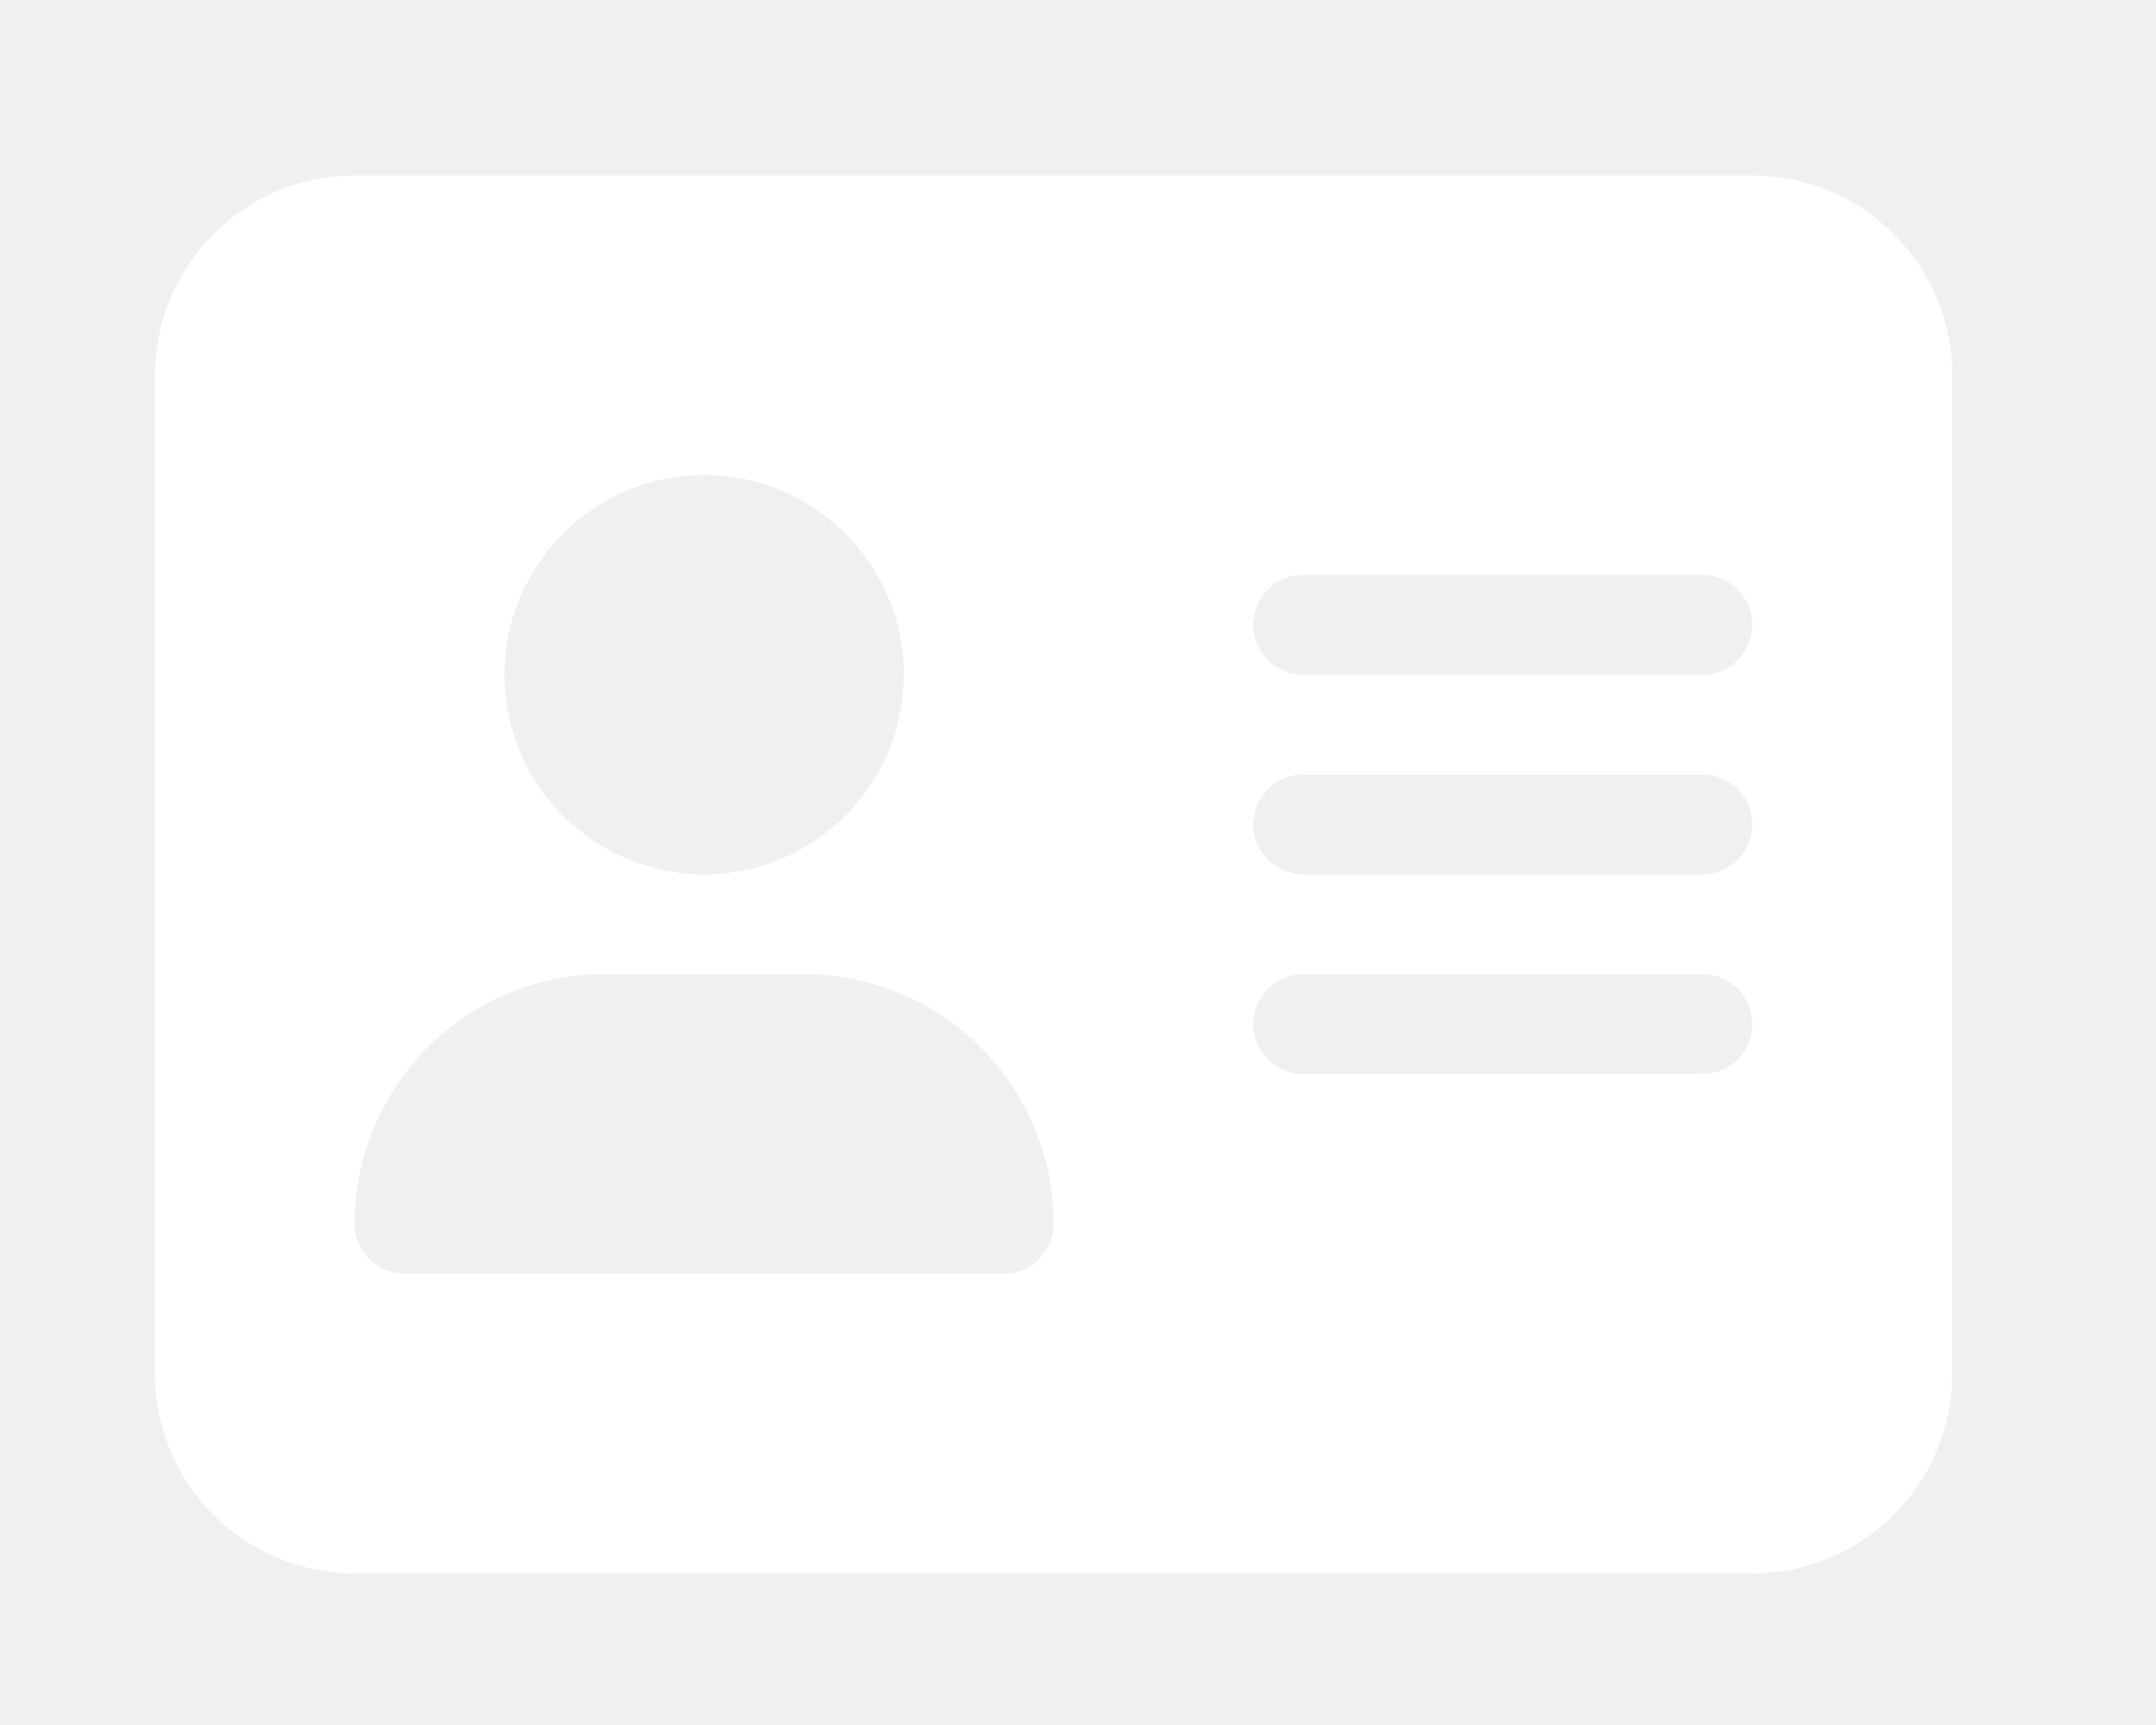
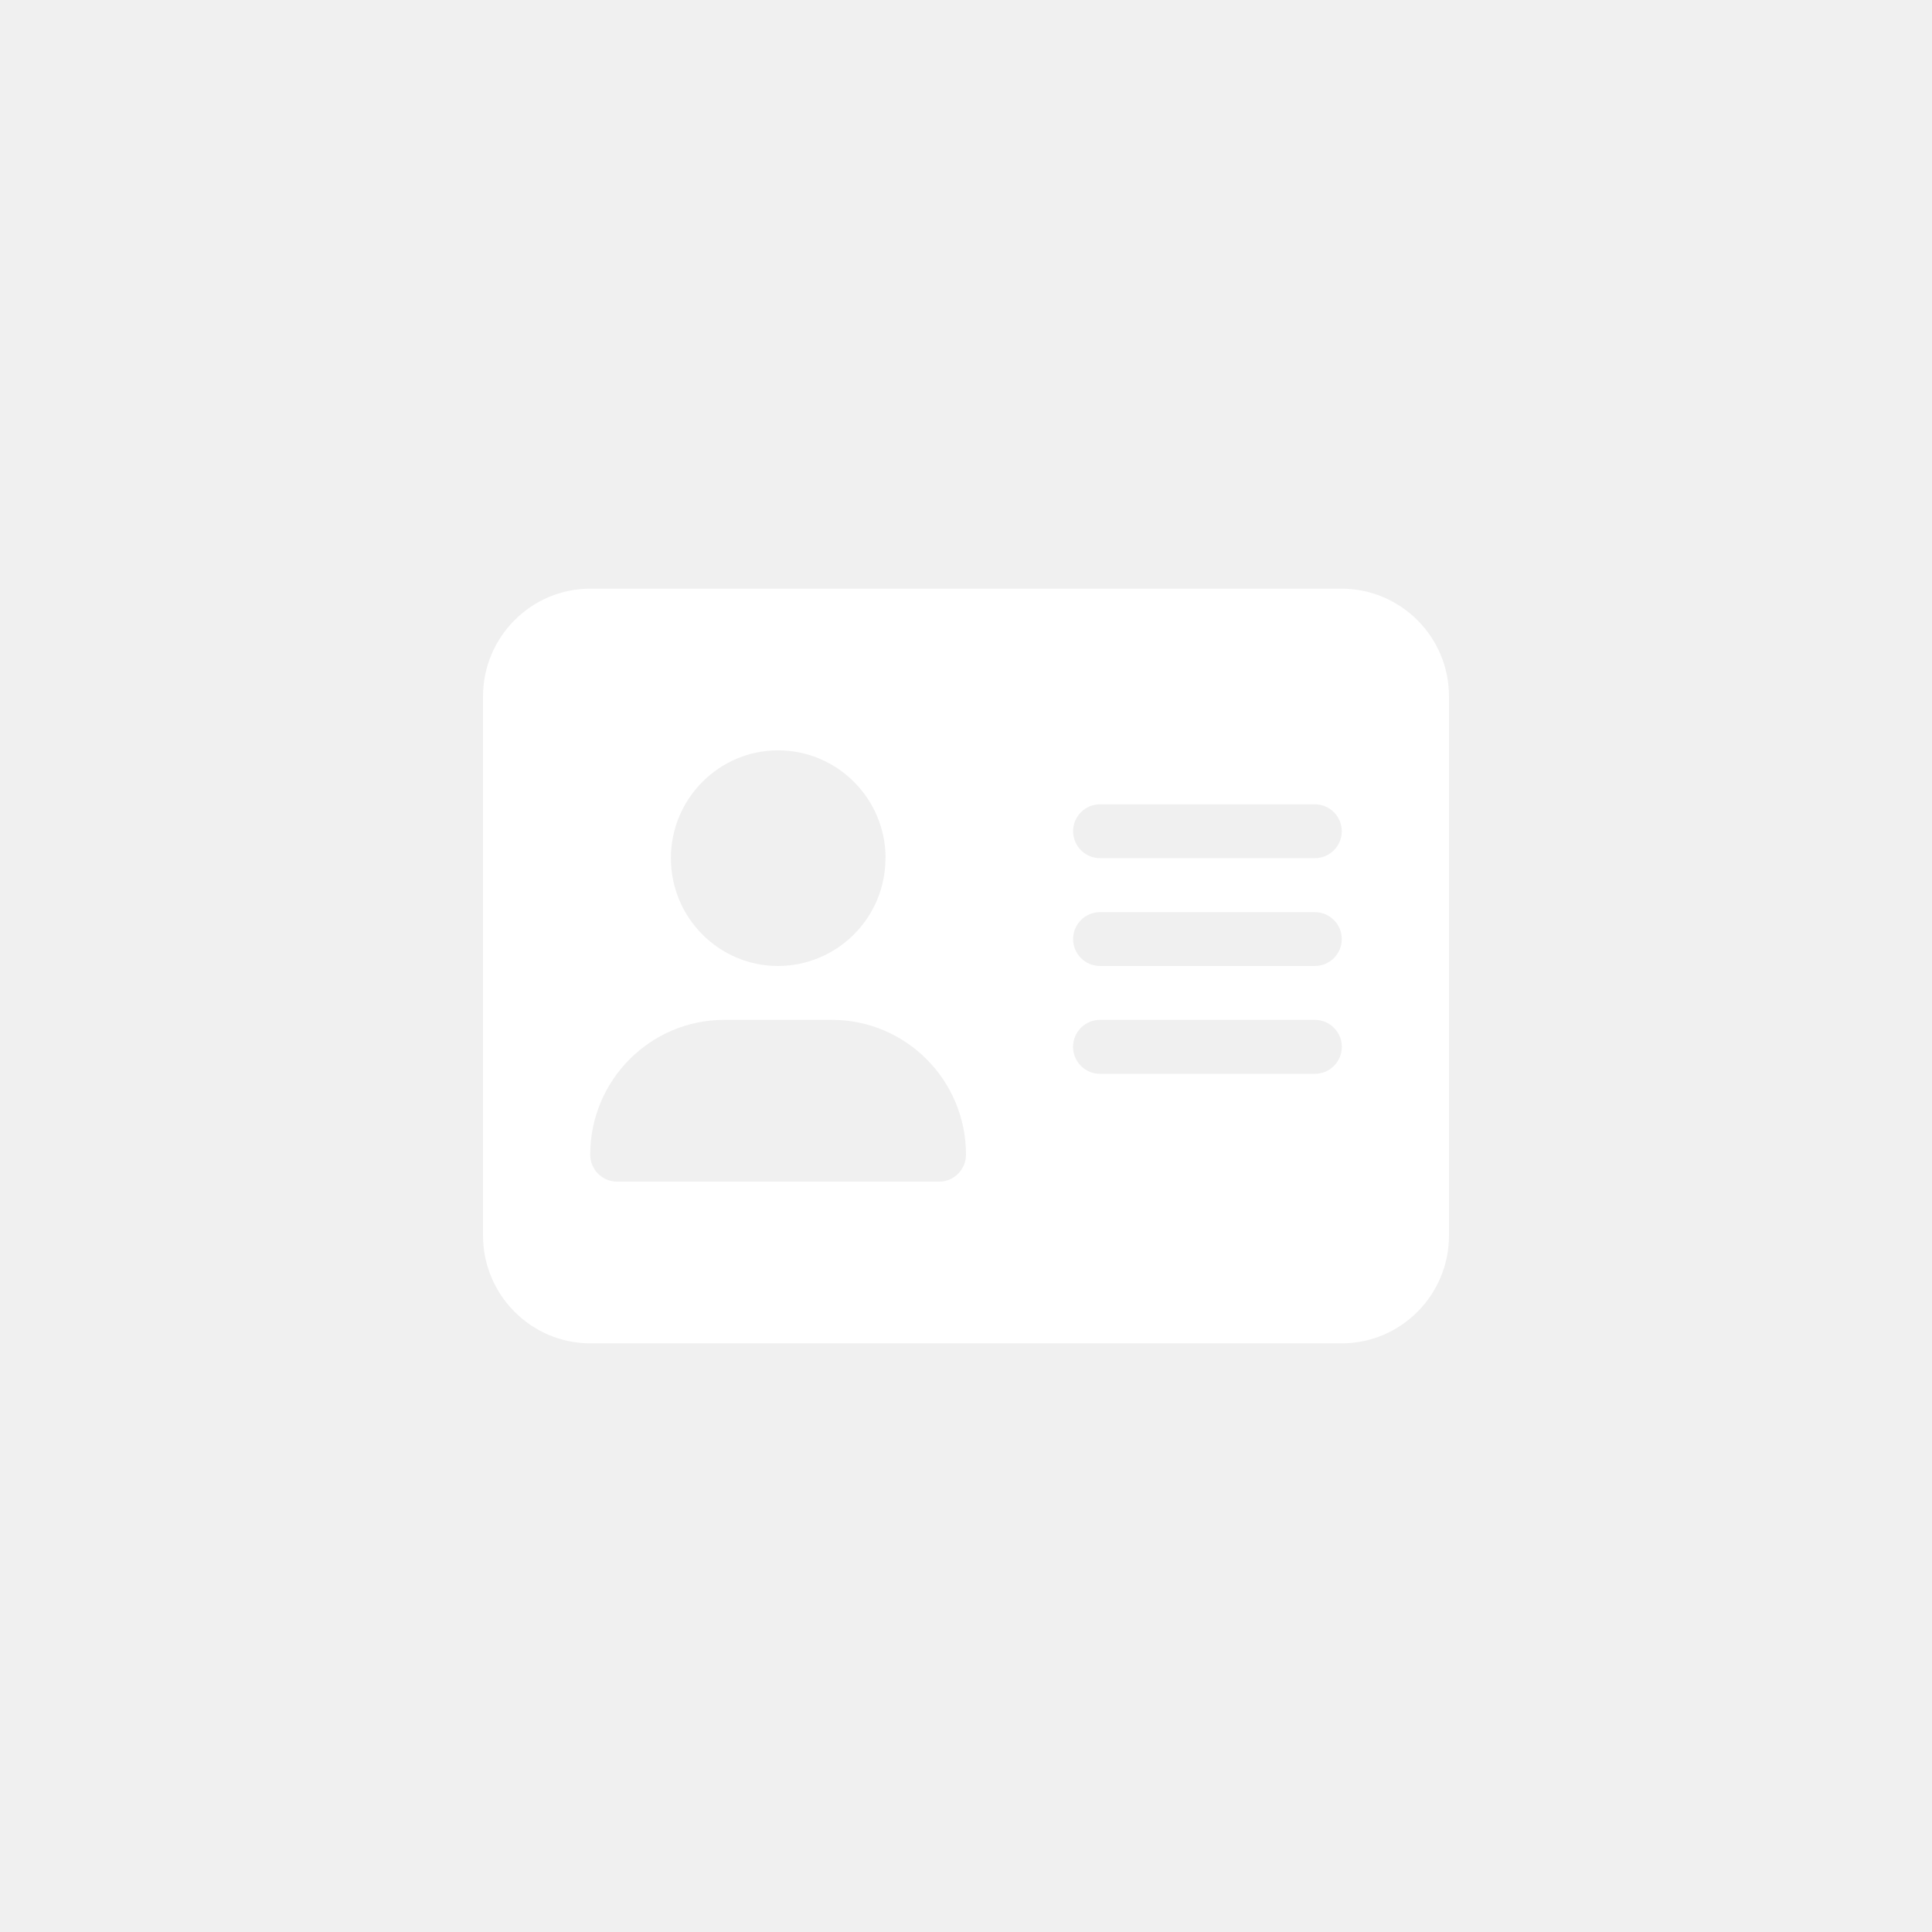
- <svg xmlns="http://www.w3.org/2000/svg" width="10" height="8" viewBox="0 0 10 8" fill="none">
-   <path d="M1.645 0.814C1.135 0.814 0.719 1.229 0.719 1.74V6.371C0.719 6.881 1.135 7.297 1.645 7.297H8.128C8.639 7.297 9.055 6.881 9.055 6.371V1.74C9.055 1.229 8.639 0.814 8.128 0.814H1.645ZM2.803 4.518H3.729C4.369 4.518 4.887 5.036 4.887 5.676C4.887 5.803 4.783 5.908 4.655 5.908H1.877C1.75 5.908 1.645 5.803 1.645 5.676C1.645 5.036 2.163 4.518 2.803 4.518ZM4.192 3.129C4.192 3.64 3.777 4.055 3.266 4.055C2.755 4.055 2.34 3.64 2.34 3.129C2.34 2.618 2.755 2.203 3.266 2.203C3.777 2.203 4.192 2.618 4.192 3.129ZM6.045 2.666H7.897C8.024 2.666 8.128 2.77 8.128 2.898C8.128 3.025 8.024 3.129 7.897 3.129H6.045C5.917 3.129 5.813 3.025 5.813 2.898C5.813 2.77 5.917 2.666 6.045 2.666ZM6.045 3.592H7.897C8.024 3.592 8.128 3.696 8.128 3.824C8.128 3.951 8.024 4.055 7.897 4.055H6.045C5.917 4.055 5.813 3.951 5.813 3.824C5.813 3.696 5.917 3.592 6.045 3.592ZM6.045 4.518H7.897C8.024 4.518 8.128 4.622 8.128 4.75C8.128 4.877 8.024 4.981 7.897 4.981H6.045C5.917 4.981 5.813 4.877 5.813 4.75C5.813 4.622 5.917 4.518 6.045 4.518Z" fill="white" />
+ <svg xmlns="http://www.w3.org/2000/svg" width="16" height="16" fill="none">
+   <path d="M4.889 4.875c-.49 0-.889.4-.889.893v4.464c0 .492.399.893.889.893h6.222c.49 0 .889-.4.889-.893V5.768a.892.892 0 0 0-.889-.893H4.89ZM6 8.446h.889c.614 0 1.111.5 1.111 1.116 0 .123-.1.224-.222.224H5.11a.223.223 0 0 1-.222-.224c0-.616.497-1.116 1.111-1.116Zm1.333-1.339A.892.892 0 0 1 6.444 8c-.49 0-.888-.4-.888-.893 0-.492.398-.893.888-.893s.89.4.89.893Zm1.778-.446h1.778a.223.223 0 0 1 0 .446H9.11a.223.223 0 0 1 0-.446Zm0 .893h1.778a.223.223 0 0 1 0 .446H9.11a.223.223 0 0 1 0-.446Zm0 .892h1.778a.223.223 0 0 1 0 .447H9.11a.223.223 0 0 1 0-.447Z" fill="#fff" />
</svg>
